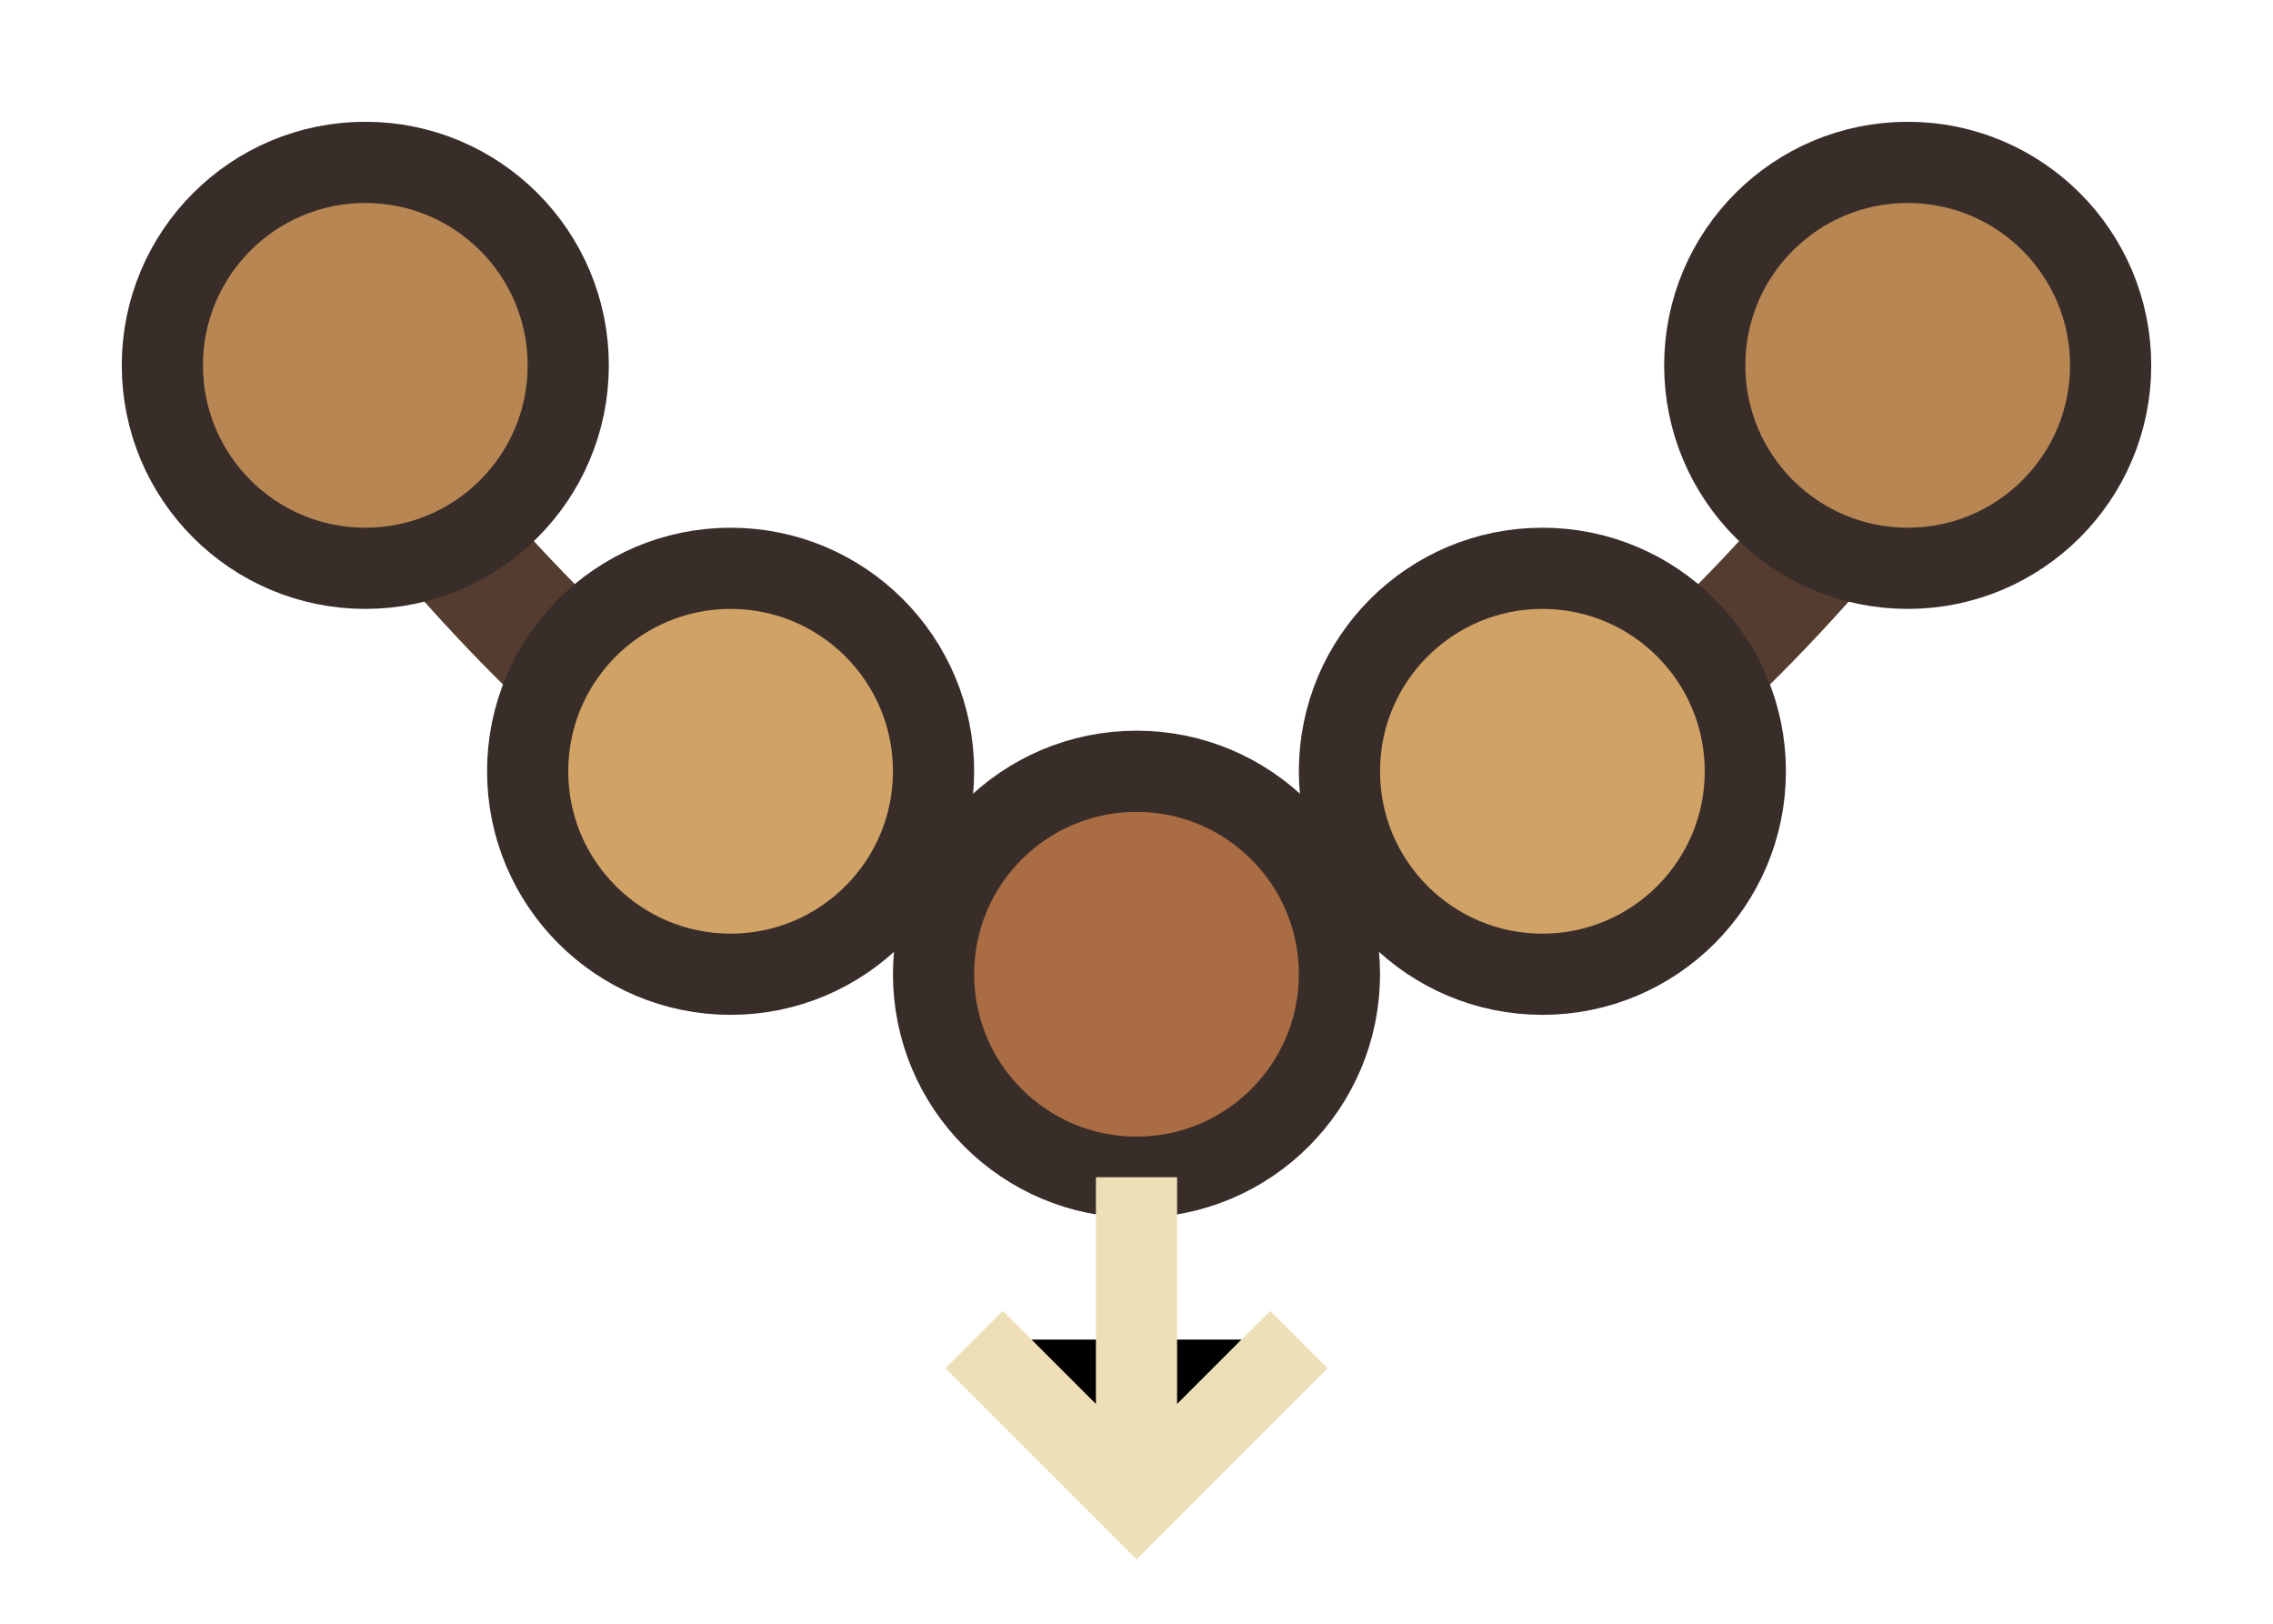
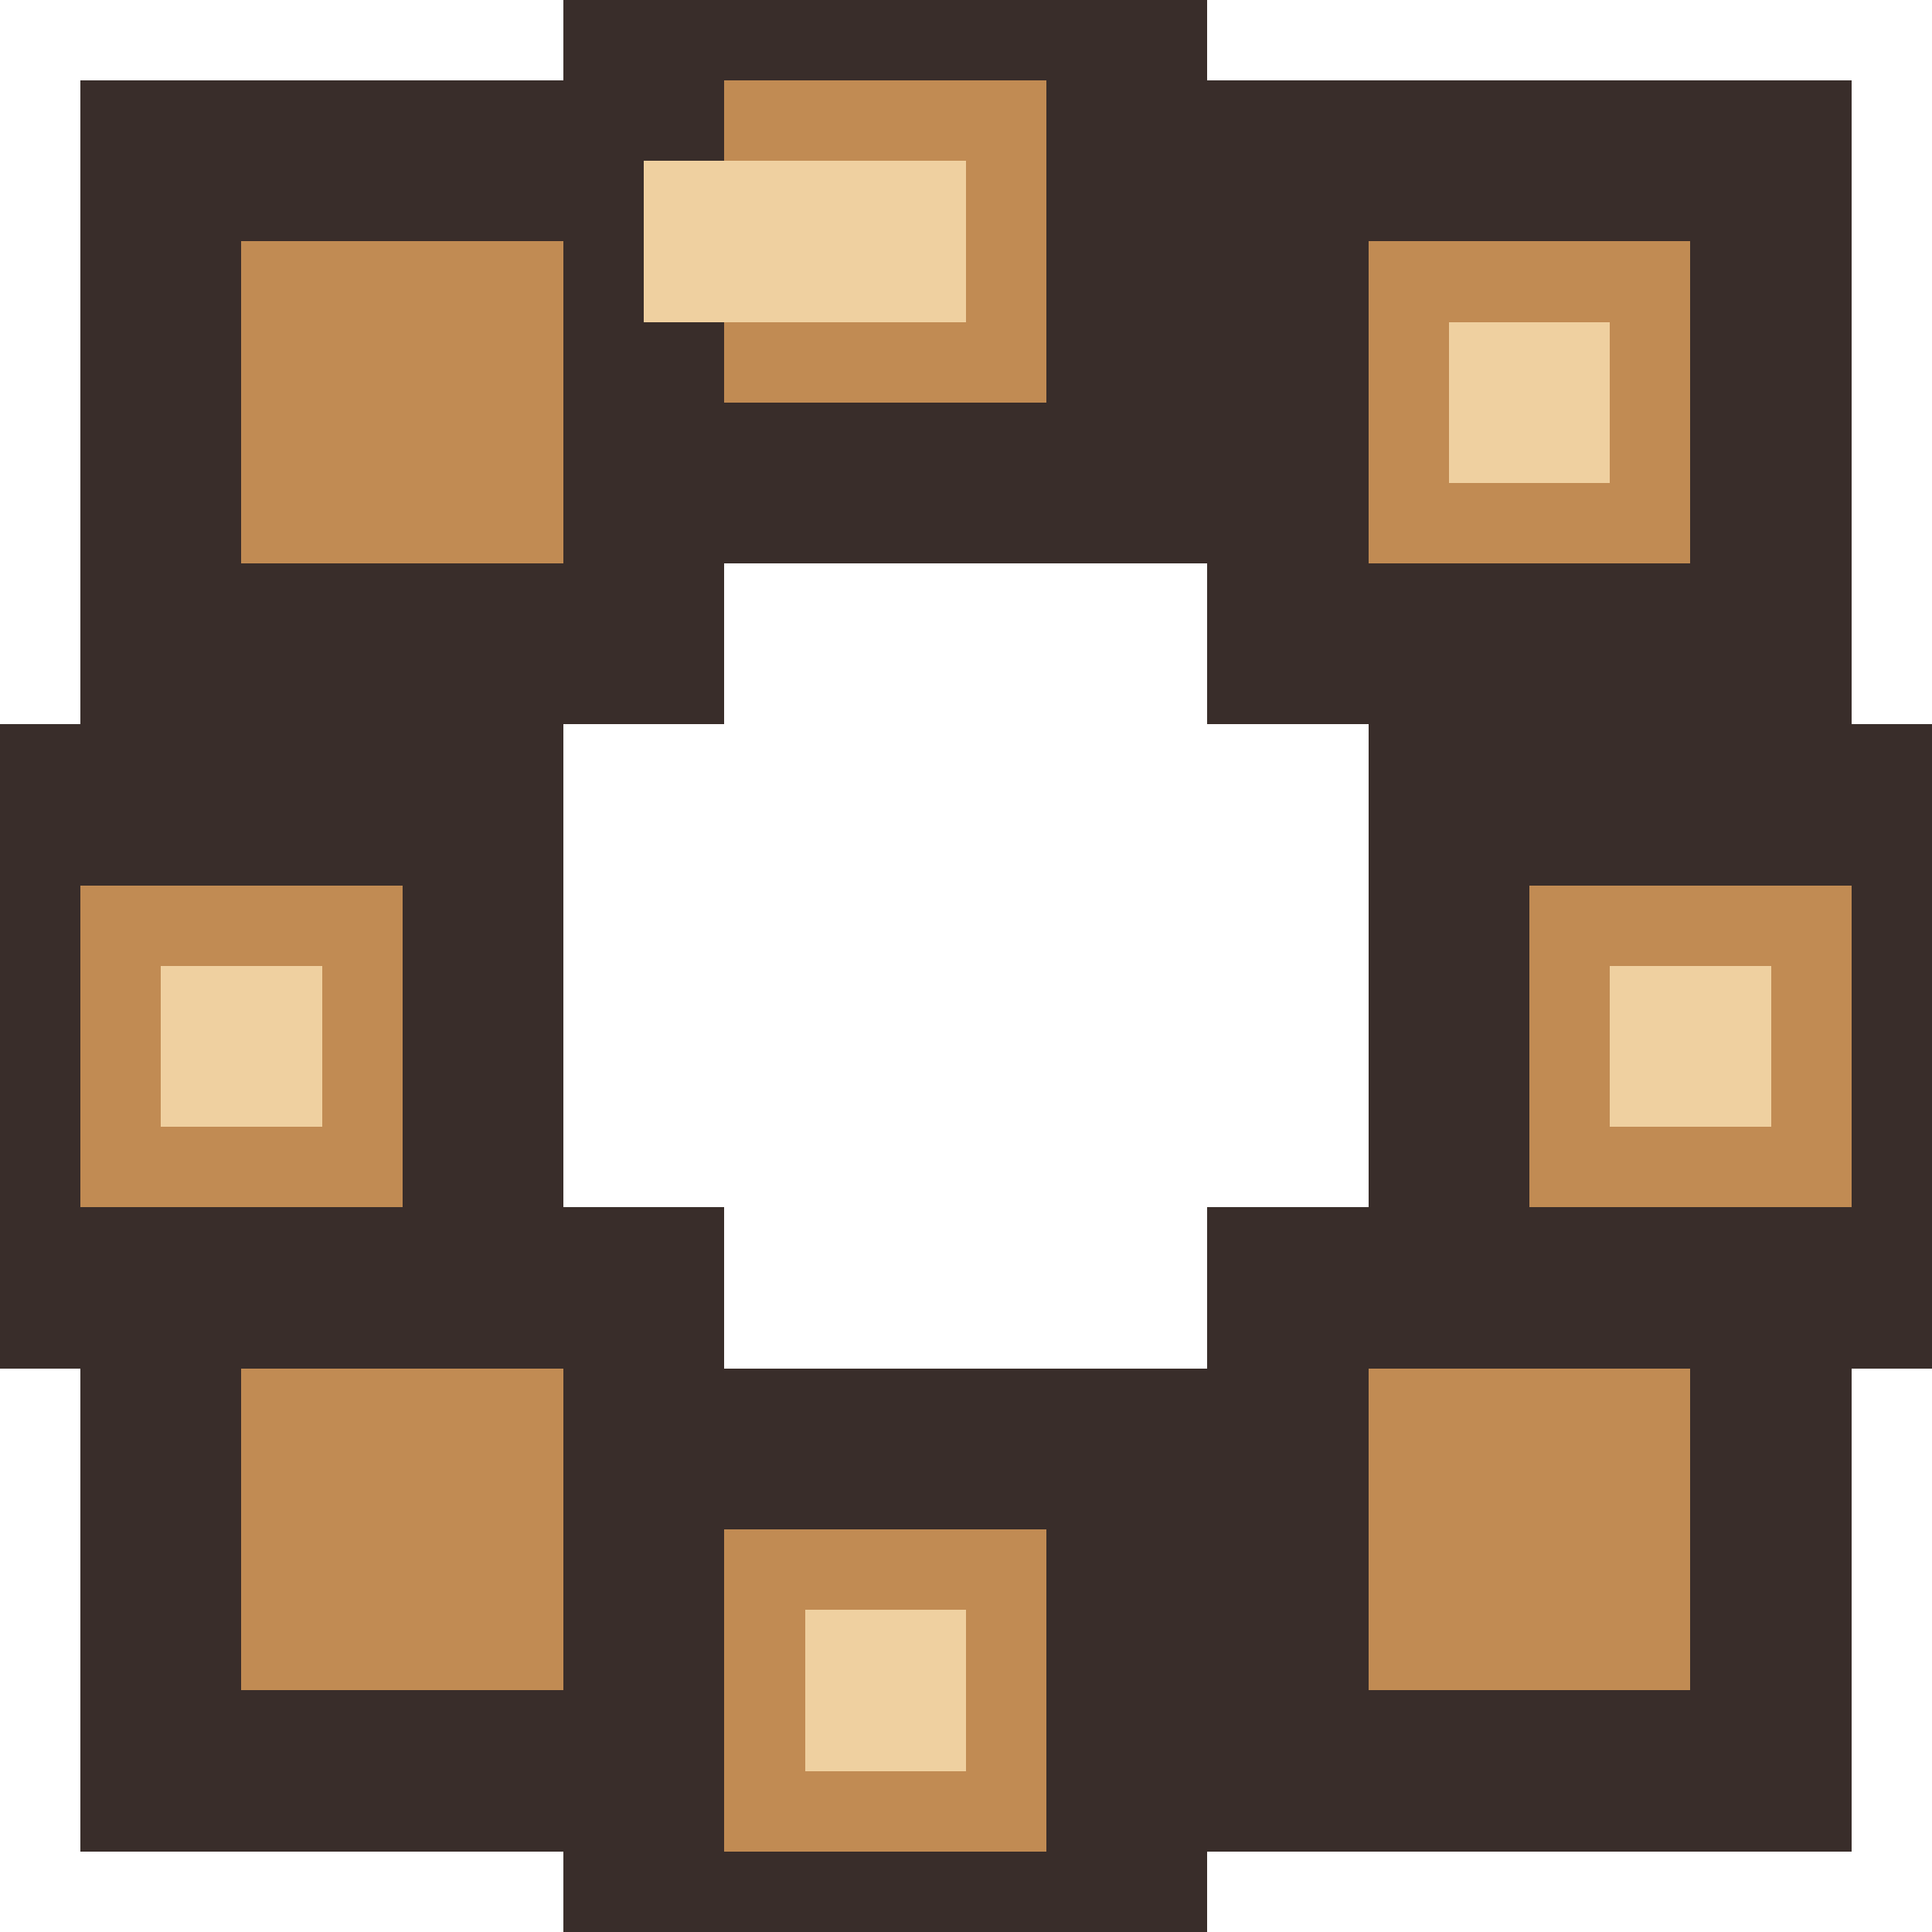
- <svg xmlns="http://www.w3.org/2000/svg" width="56" height="40" viewBox="0 0 56 40">
-   <path d="M7 8q21 30 42 0" fill="none" stroke="#553c30" stroke-width="3" />
-   <g stroke="#392d2a" stroke-width="2">
-     <circle cx="9" cy="9" r="5" fill="#b88652" />
-     <circle cx="18" cy="19" r="5" fill="#d0a266" />
-     <circle cx="28" cy="24" r="5" fill="#a96c43" />
-     <circle cx="38" cy="19" r="5" fill="#d0a266" />
-     <circle cx="47" cy="9" r="5" fill="#b88652" />
+ <svg xmlns="http://www.w3.org/2000/svg" width="12" height="12" viewBox="0 0 12 12" shape-rendering="crispEdges">
+   <path d="M4 1H8L11 4V8L8 11H4L1 8V4Z" fill="none" stroke="#49352d" />
+   <g fill="#c18b53" stroke="#392d2a" stroke-width="1">
+     <path d="M4 0H7V3H4Z M8 1H11V4H8Z M9 5H12V8H9Z M8 8H11V11H8Z M4 9H7V12H4Z M1 8H4V11H1Z M0 5H3V8H0Z M1 1H4V4H1Z" />
  </g>
-   <path d="M28 29v7m-4-3 4 4 4-4" stroke="#eee0b6" stroke-width="2" />
+   <path d="M4 1H6V2H4Z M9 2H10V3H9Z M10 6H11V7H10Z M5 10H6V11H5Z M1 6H2V7H1Z" fill="#efd0a0" />
</svg>
